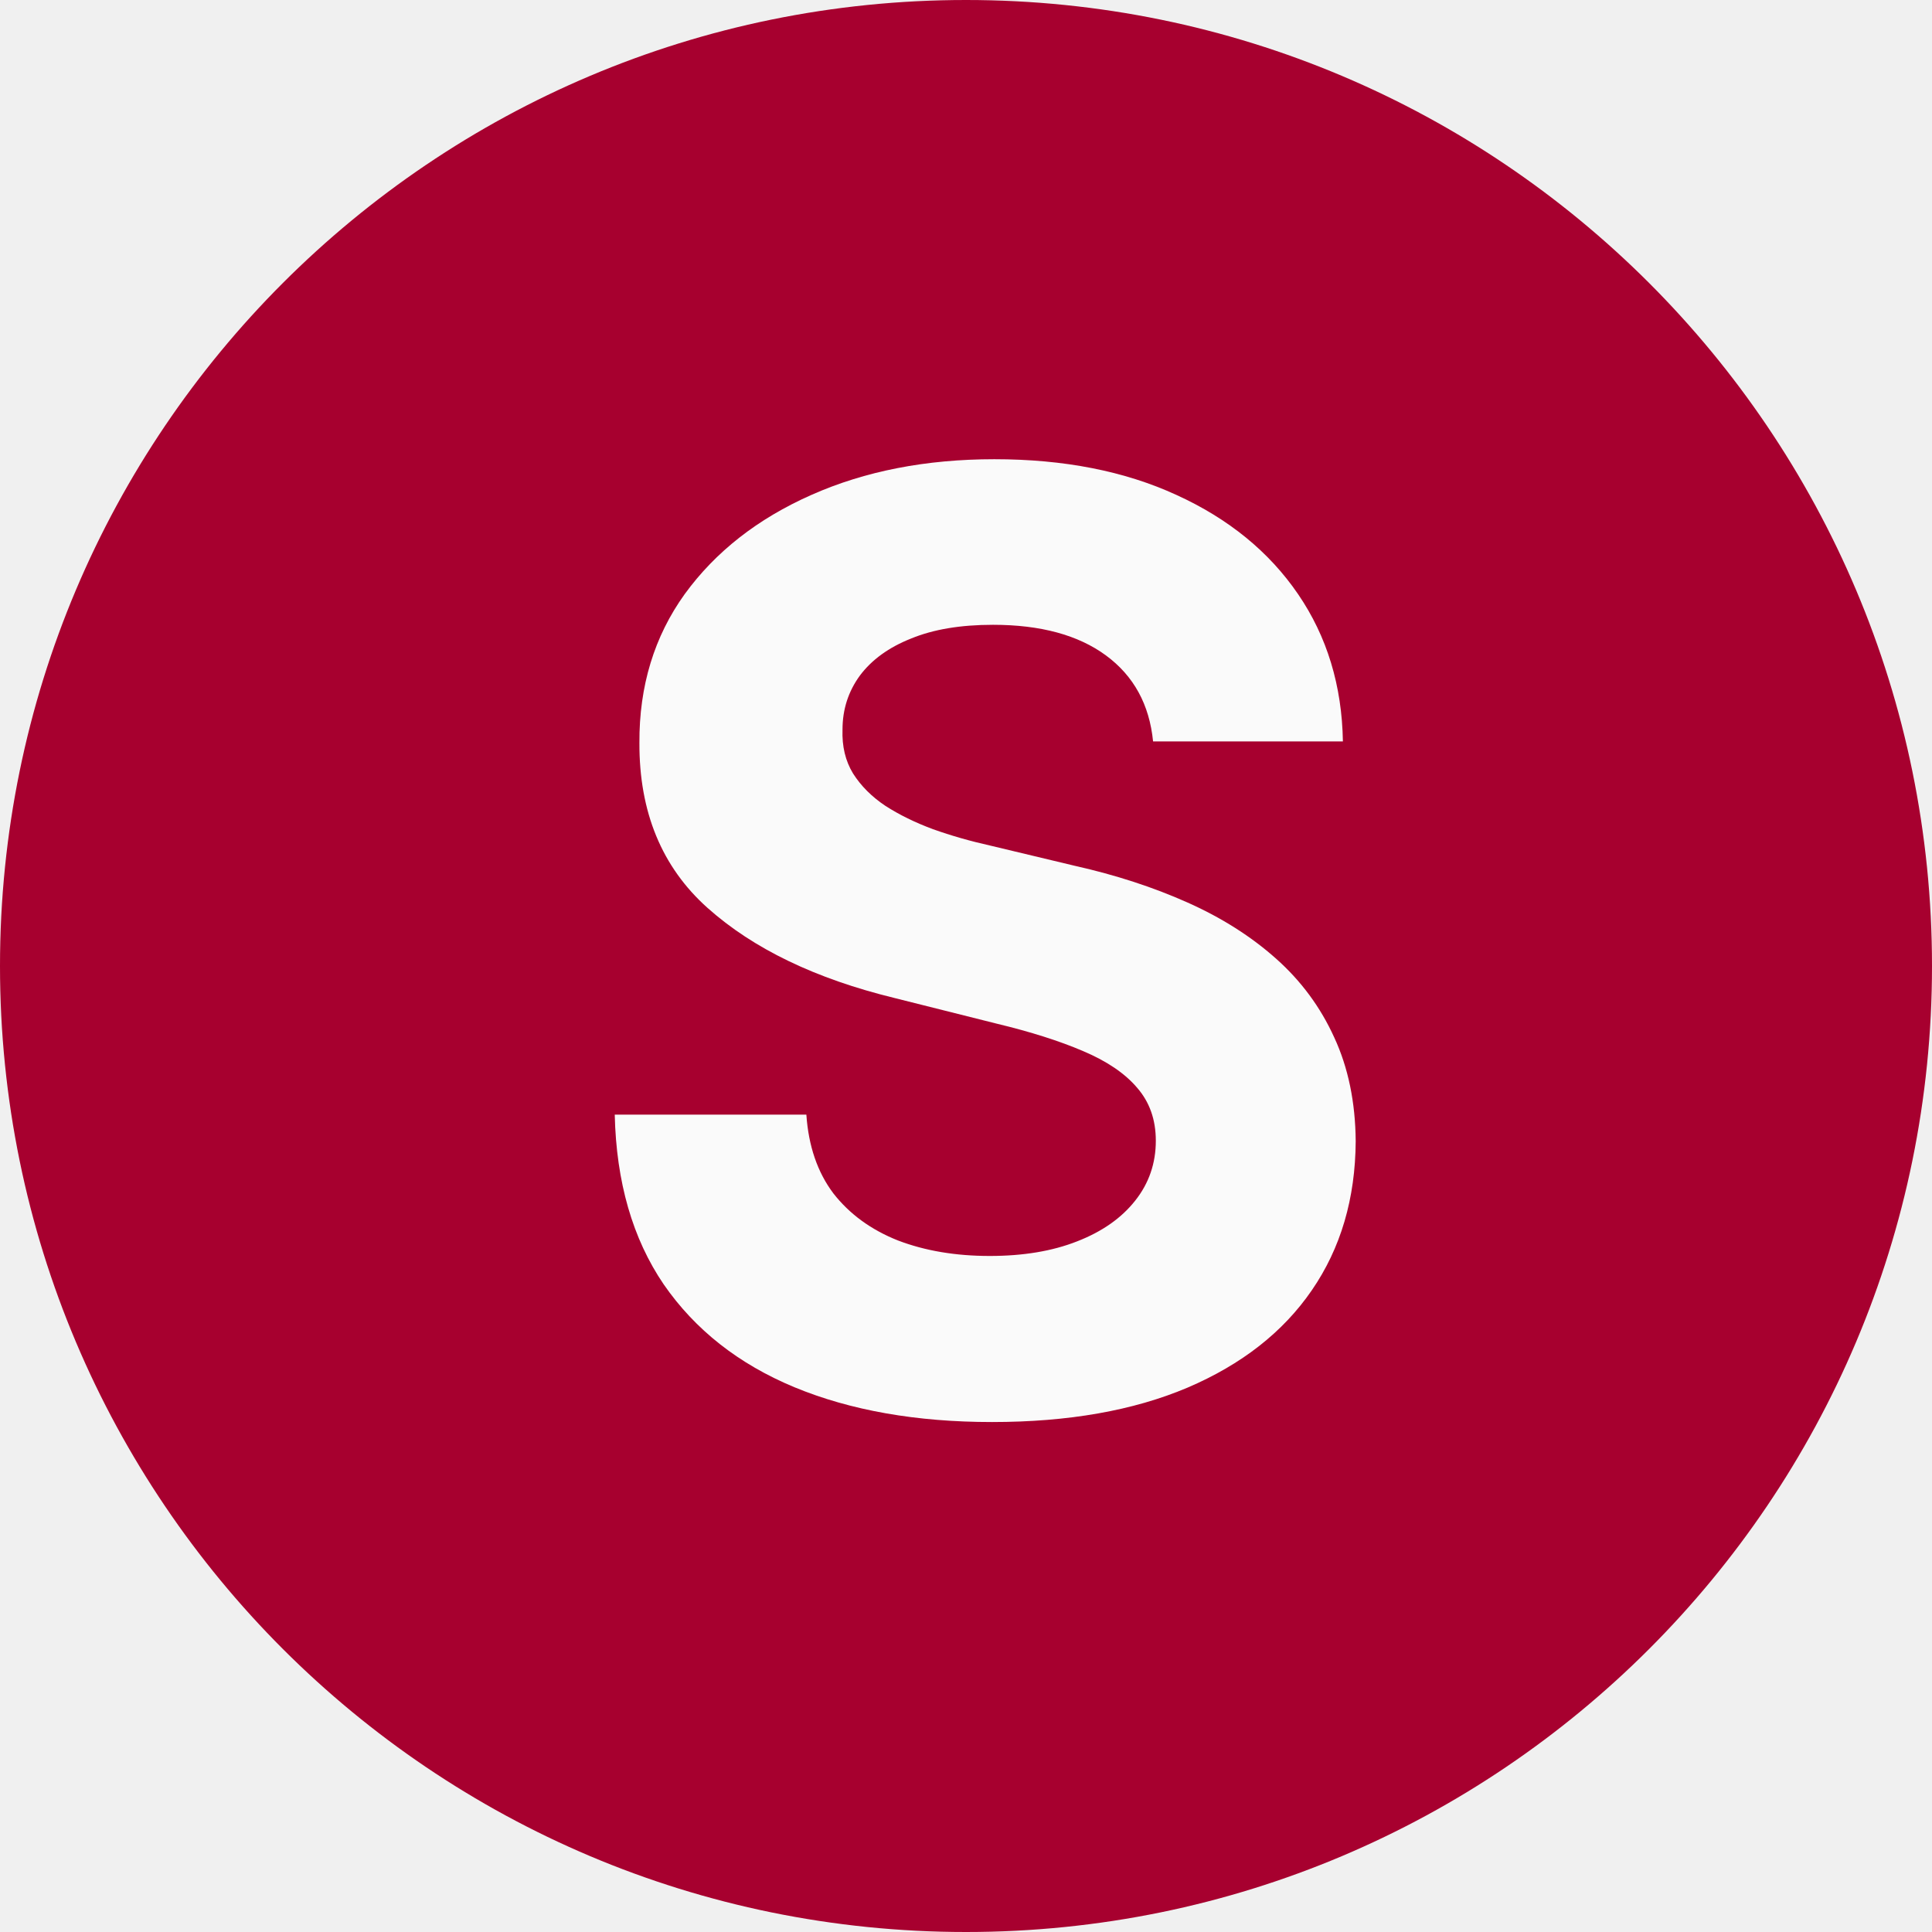
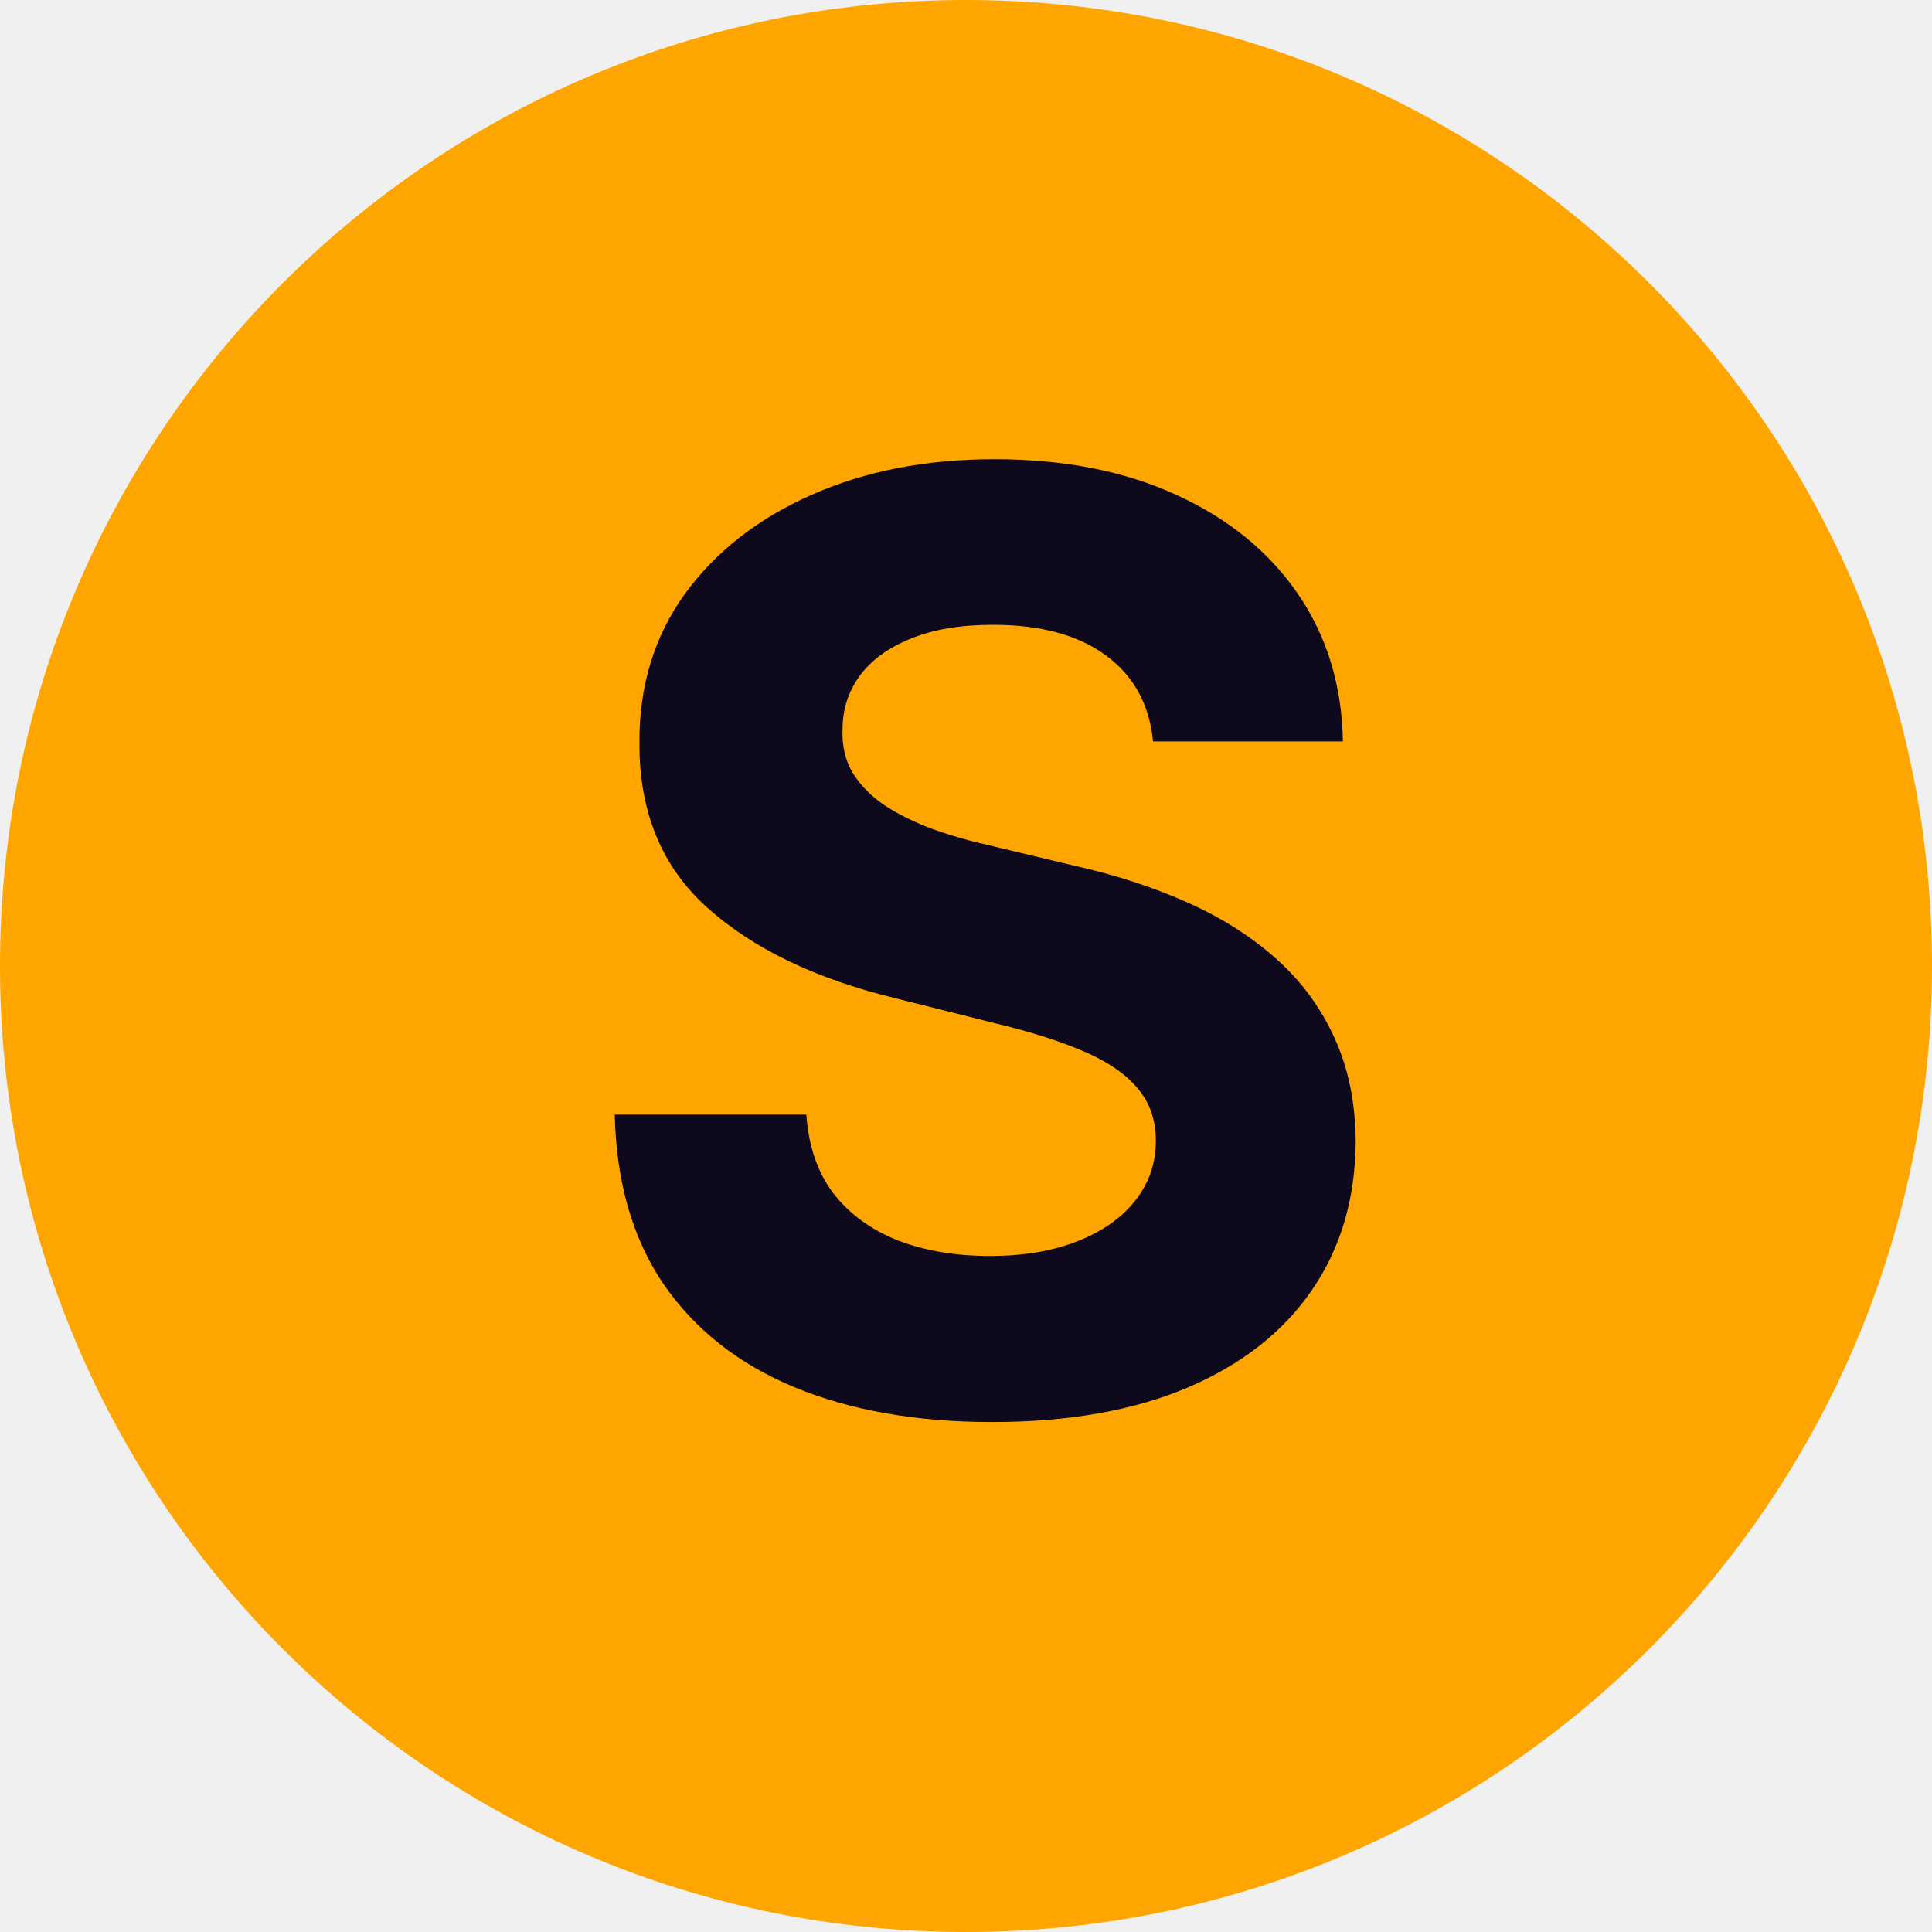
<svg xmlns="http://www.w3.org/2000/svg" width="48" height="48" viewBox="0 0 48 48" fill="none">
  <g clip-path="url(#clip0_3_2)">
-     <circle cx="24" cy="24" r="24" fill="#A7002F" />
-     <path d="M28.648 18.421C28.557 17.504 28.167 16.792 27.477 16.284C26.788 15.777 25.852 15.523 24.671 15.523C23.867 15.523 23.189 15.636 22.636 15.864C22.083 16.083 21.659 16.39 21.364 16.784C21.076 17.178 20.932 17.625 20.932 18.125C20.917 18.542 21.004 18.905 21.193 19.216C21.39 19.526 21.659 19.796 22 20.023C22.341 20.242 22.735 20.436 23.182 20.602C23.629 20.761 24.106 20.898 24.614 21.011L26.704 21.511C27.72 21.739 28.651 22.042 29.5 22.421C30.349 22.799 31.083 23.265 31.704 23.818C32.326 24.371 32.807 25.023 33.148 25.773C33.496 26.523 33.674 27.383 33.682 28.352C33.674 29.776 33.311 31.011 32.591 32.057C31.879 33.095 30.849 33.901 29.5 34.477C28.159 35.045 26.542 35.33 24.648 35.33C22.769 35.33 21.133 35.042 19.739 34.466C18.352 33.89 17.269 33.038 16.489 31.909C15.716 30.773 15.311 29.367 15.273 27.693H20.034C20.087 28.474 20.311 29.125 20.704 29.648C21.106 30.163 21.64 30.553 22.307 30.818C22.981 31.076 23.742 31.204 24.591 31.204C25.424 31.204 26.148 31.083 26.761 30.841C27.383 30.599 27.864 30.261 28.204 29.829C28.546 29.398 28.716 28.901 28.716 28.341C28.716 27.818 28.561 27.379 28.25 27.023C27.947 26.667 27.5 26.364 26.909 26.114C26.326 25.864 25.61 25.636 24.761 25.432L22.227 24.796C20.265 24.318 18.716 23.572 17.579 22.557C16.443 21.542 15.879 20.174 15.886 18.454C15.879 17.046 16.254 15.814 17.011 14.761C17.776 13.708 18.826 12.886 20.159 12.296C21.492 11.704 23.008 11.409 24.704 11.409C26.432 11.409 27.939 11.704 29.227 12.296C30.523 12.886 31.53 13.708 32.25 14.761C32.97 15.814 33.341 17.034 33.364 18.421H28.648Z" fill="#FAFAFA" />
+     <circle cx="24" cy="24" r="24" fill="#FFA500" />
+     <path d="M28.648 18.421C28.557 17.504 28.167 16.792 27.477 16.284C26.788 15.777 25.852 15.523 24.671 15.523C23.867 15.523 23.189 15.636 22.636 15.864C22.083 16.083 21.659 16.39 21.364 16.784C21.076 17.178 20.932 17.625 20.932 18.125C20.917 18.542 21.004 18.905 21.193 19.216C21.39 19.526 21.659 19.796 22 20.023C22.341 20.242 22.735 20.436 23.182 20.602C23.629 20.761 24.106 20.898 24.614 21.011L26.704 21.511C27.72 21.739 28.651 22.042 29.5 22.421C30.349 22.799 31.083 23.265 31.704 23.818C32.326 24.371 32.807 25.023 33.148 25.773C33.496 26.523 33.674 27.383 33.682 28.352C33.674 29.776 33.311 31.011 32.591 32.057C31.879 33.095 30.849 33.901 29.5 34.477C28.159 35.045 26.542 35.33 24.648 35.33C22.769 35.33 21.133 35.042 19.739 34.466C18.352 33.89 17.269 33.038 16.489 31.909C15.716 30.773 15.311 29.367 15.273 27.693H20.034C20.087 28.474 20.311 29.125 20.704 29.648C21.106 30.163 21.64 30.553 22.307 30.818C22.981 31.076 23.742 31.204 24.591 31.204C25.424 31.204 26.148 31.083 26.761 30.841C27.383 30.599 27.864 30.261 28.204 29.829C28.546 29.398 28.716 28.901 28.716 28.341C28.716 27.818 28.561 27.379 28.25 27.023C27.947 26.667 27.5 26.364 26.909 26.114C26.326 25.864 25.61 25.636 24.761 25.432L22.227 24.796C20.265 24.318 18.716 23.572 17.579 22.557C16.443 21.542 15.879 20.174 15.886 18.454C15.879 17.046 16.254 15.814 17.011 14.761C17.776 13.708 18.826 12.886 20.159 12.296C21.492 11.704 23.008 11.409 24.704 11.409C26.432 11.409 27.939 11.704 29.227 12.296C30.523 12.886 31.53 13.708 32.25 14.761C32.97 15.814 33.341 17.034 33.364 18.421H28.648Z" fill="#0E091C" />
  </g>
  <defs>
    <clipPath id="clip0_3_2">
      <rect width="48" height="48" fill="white" />
    </clipPath>
  </defs>
</svg>
